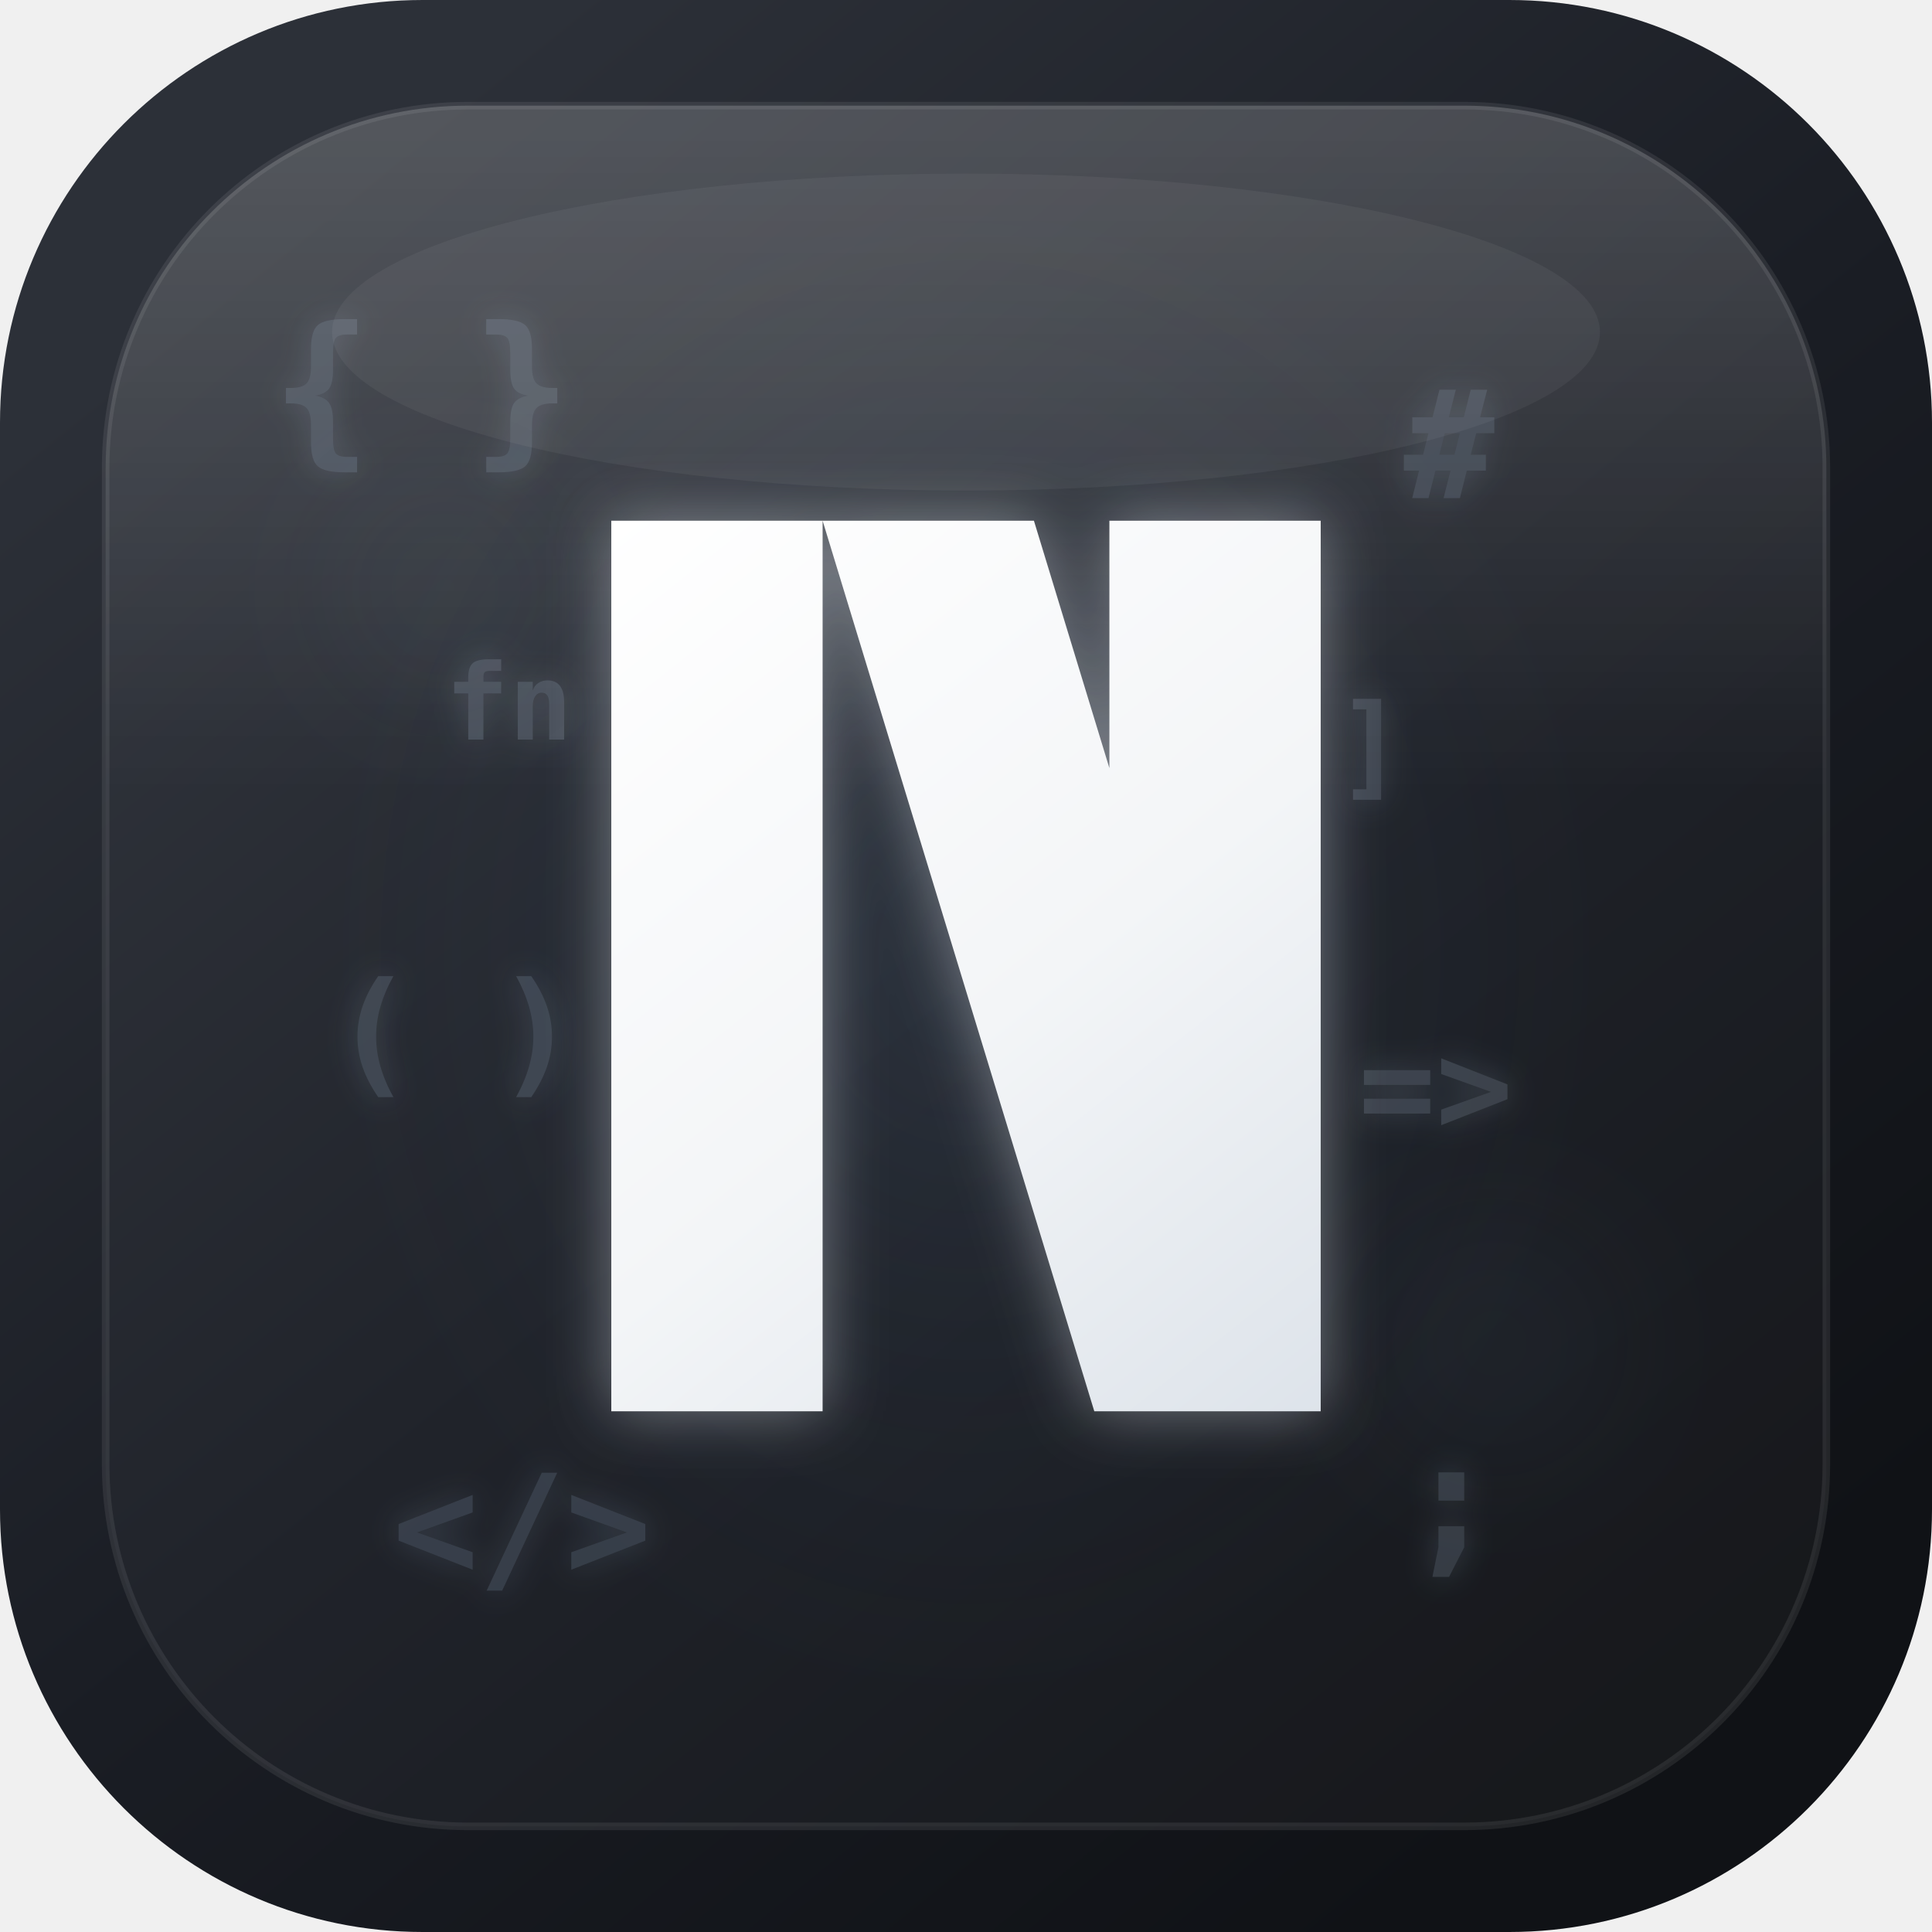
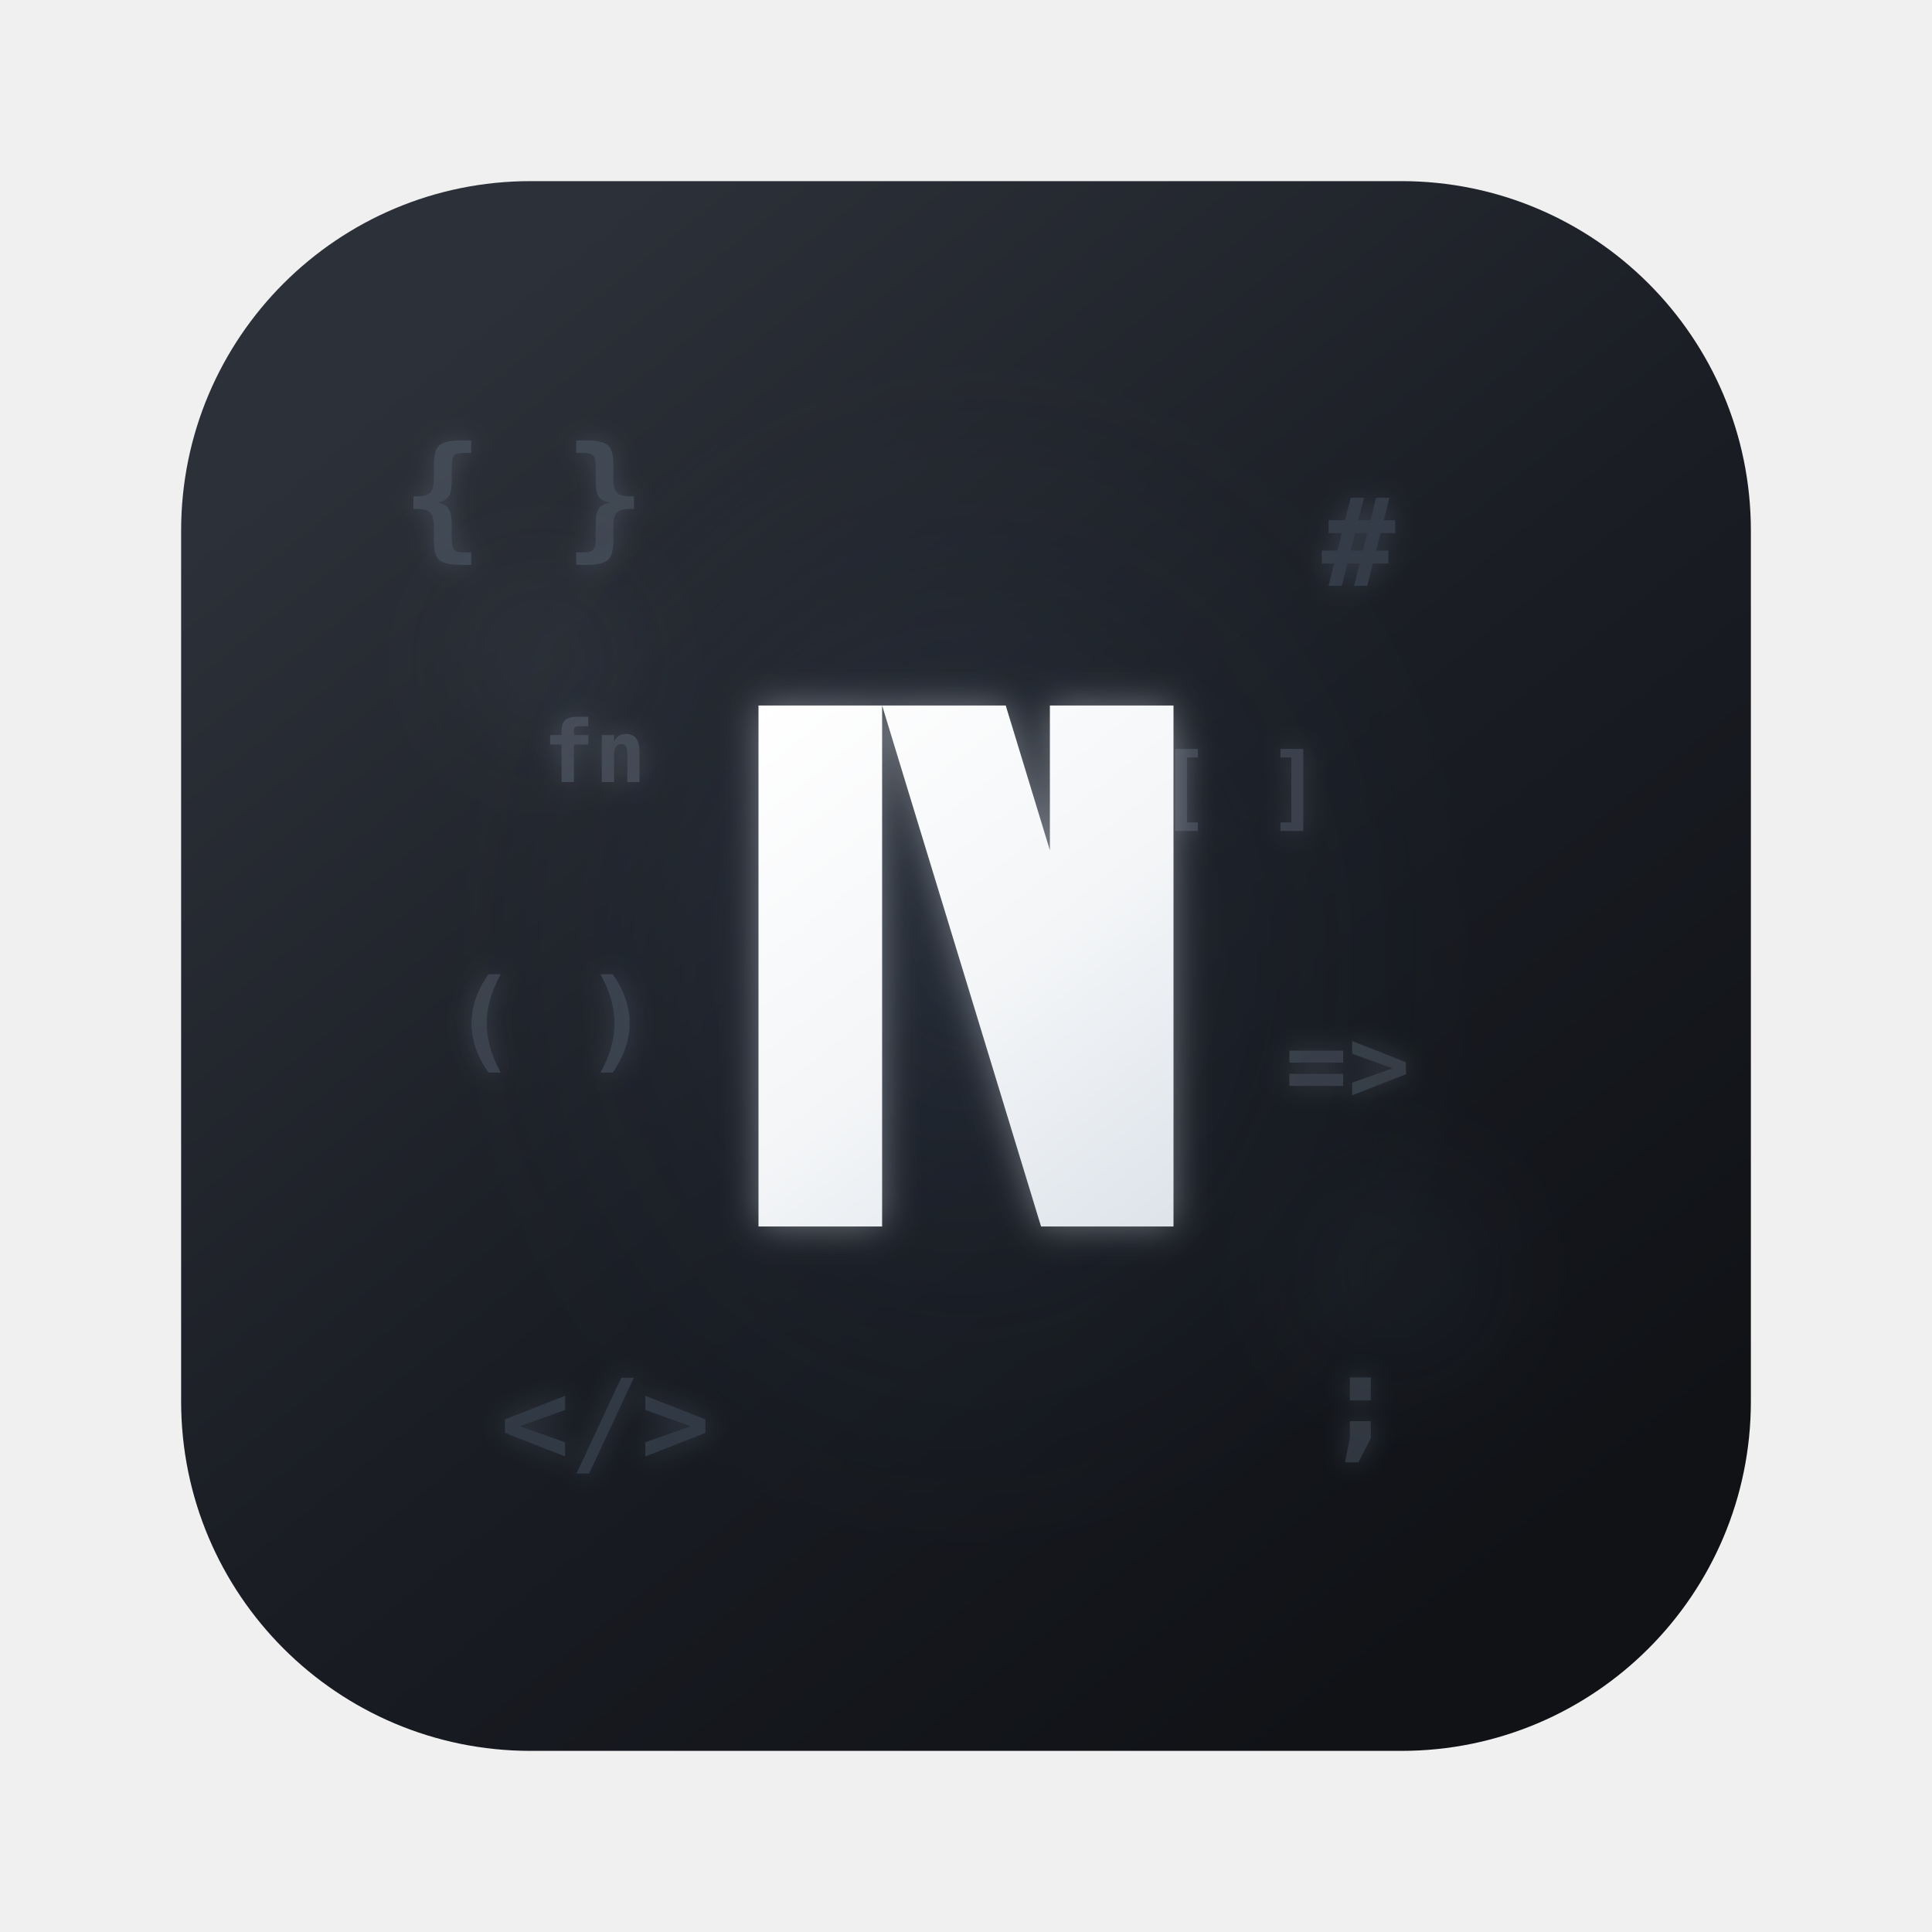
<svg xmlns="http://www.w3.org/2000/svg" viewBox="0 0 512 512" fill="none">
  <defs>
    <linearGradient id="bg" x1="88" y1="48" x2="424" y2="464" gradientUnits="userSpaceOnUse">
      <stop offset="0" stop-color="#2C3038" />
      <stop offset="0.52" stop-color="#1A1D24" />
      <stop offset="1" stop-color="#101216" />
    </linearGradient>
    <radialGradient id="centerGlow" cx="0" cy="0" r="1" gradientUnits="userSpaceOnUse" gradientTransform="translate(256 252) rotate(90) scale(200 170)">
      <stop offset="0" stop-color="#5E7896" stop-opacity="0.16" />
      <stop offset="0.62" stop-color="#3D5570" stop-opacity="0.06" />
      <stop offset="1" stop-color="#3D5570" stop-opacity="0" />
    </radialGradient>
    <linearGradient id="nFill" x1="162" y1="136" x2="352" y2="376" gradientUnits="userSpaceOnUse">
      <stop offset="0" stop-color="#FFFFFF" />
      <stop offset="0.55" stop-color="#F3F5F7" />
      <stop offset="1" stop-color="#DDE3EA" />
-     </linearGradient>
-     <linearGradient id="glassEdge" x1="256" y1="36" x2="256" y2="210" gradientUnits="userSpaceOnUse">
-       <stop offset="0" stop-color="#FFFFFF" stop-opacity="0.16" />
-       <stop offset="1" stop-color="#FFFFFF" stop-opacity="0" />
    </linearGradient>
    <filter id="symbolGlow" x="-60%" y="-60%" width="220%" height="220%">
      <feGaussianBlur stdDeviation="4" result="blur" />
      <feMerge>
        <feMergeNode in="blur" />
        <feMergeNode in="SourceGraphic" />
      </feMerge>
    </filter>
    <filter id="nGlow" x="-35%" y="-35%" width="170%" height="170%">
      <feGaussianBlur stdDeviation="8" result="blur" />
      <feColorMatrix in="blur" type="matrix" values="0 0 0 0 0.78  0 0 0 0 0.82  0 0 0 0 0.88  0 0 0 0.42 0" />
      <feMerge>
        <feMergeNode />
        <feMergeNode in="SourceGraphic" />
      </feMerge>
    </filter>
    <filter id="softBlur" x="-50%" y="-50%" width="200%" height="200%">
      <feGaussianBlur stdDeviation="16" />
    </filter>
+     <clipPath id="iconSquircle">
+       <rect width="512" height="512" rx="114" ry="114" />
+     </clipPath>
  </defs>
-   <rect width="512" height="512" rx="112" fill="url(#bg)" />
-   <rect width="512" height="512" rx="112" fill="url(#centerGlow)" />
-   <g opacity="0.24" filter="url(#symbolGlow)" font-family="ui-monospace, SFMono-Regular, Menlo, Monaco, Consolas, monospace" font-weight="600">
-     <text x="72" y="118" fill="#8FA3BA" font-size="44">{ }</text>
-     <text x="372" y="132" fill="#7F96B0" font-size="40">#</text>
-     <text x="88" y="286" fill="#8FA3BA" font-size="36">( )</text>
-     <text x="360" y="300" fill="#9AADC0" font-size="34">=&gt;</text>
-     <text x="104" y="418" fill="#7F96B0" font-size="38">&lt;/&gt;</text>
-     <text x="372" y="412" fill="#8FA3BA" font-size="42">;</text>
-     <text x="318" y="208" fill="#9AADC0" font-size="30">[ ]</text>
-     <text x="118" y="196" fill="#A8BAC9" font-size="28">fn</text>
+   <g transform="translate(256 256) scale(0.8125) translate(-256 -256)">
+     <g clip-path="url(#iconSquircle)">
+       <rect width="512" height="512" fill="url(#bg)" />
+       <rect width="512" height="512" fill="url(#centerGlow)" />
+       <g opacity="0.24" filter="url(#symbolGlow)" font-family="ui-monospace, SFMono-Regular, Menlo, Monaco, Consolas, monospace" font-weight="600">
+         <text x="72" y="118" fill="#8FA3BA" font-size="44">{ }</text>
+         <text x="372" y="132" fill="#7F96B0" font-size="40">#</text>
+         <text x="88" y="286" fill="#8FA3BA" font-size="36">( )</text>
+         <text x="360" y="300" fill="#9AADC0" font-size="34">=&gt;</text>
+         <text x="104" y="418" fill="#7F96B0" font-size="38">&lt;/&gt;</text>
+         <text x="372" y="412" fill="#8FA3BA" font-size="42">;</text>
+         <text x="318" y="208" fill="#9AADC0" font-size="30">[ ]</text>
+         <text x="118" y="196" fill="#A8BAC9" font-size="28">fn</text>
+       </g>
+       <circle cx="118" cy="156" r="30" fill="#6E849C" opacity="0.07" filter="url(#softBlur)" />
+       <circle cx="396" cy="356" r="36" fill="#5E7896" opacity="0.06" filter="url(#softBlur)" />
+       <g transform="translate(256 256) scale(0.72) translate(-256 -256)" filter="url(#nGlow)">
+         <path fill="url(#nFill)" d="M162 138h56v236H162V138zm132 0h56v236h-56V138zM218 138h56l72 236h-56l-72-236z" />
+       </g>
+     </g>
  </g>
-   <circle cx="118" cy="156" r="30" fill="#6E849C" opacity="0.07" filter="url(#softBlur)" />
-   <circle cx="396" cy="356" r="36" fill="#5E7896" opacity="0.06" filter="url(#softBlur)" />
-   <rect x="28" y="28" width="456" height="456" rx="96" fill="#FFFFFF" fill-opacity="0.03" />
-   <rect x="28" y="28" width="456" height="456" rx="96" fill="url(#glassEdge)" />
-   <rect x="28" y="28" width="456" height="456" rx="96" stroke="#FFFFFF" stroke-opacity="0.08" stroke-width="2" />
-   <g filter="url(#nGlow)">
-     <path fill="url(#nFill)" d="M162 138h56v236H162V138zm132 0h56v236h-56V138zM218 138h56l72 236h-56l-72-236z" />
-   </g>
-   <ellipse cx="256" cy="88" rx="168" ry="42" fill="#FFFFFF" fill-opacity="0.05" />
</svg>
